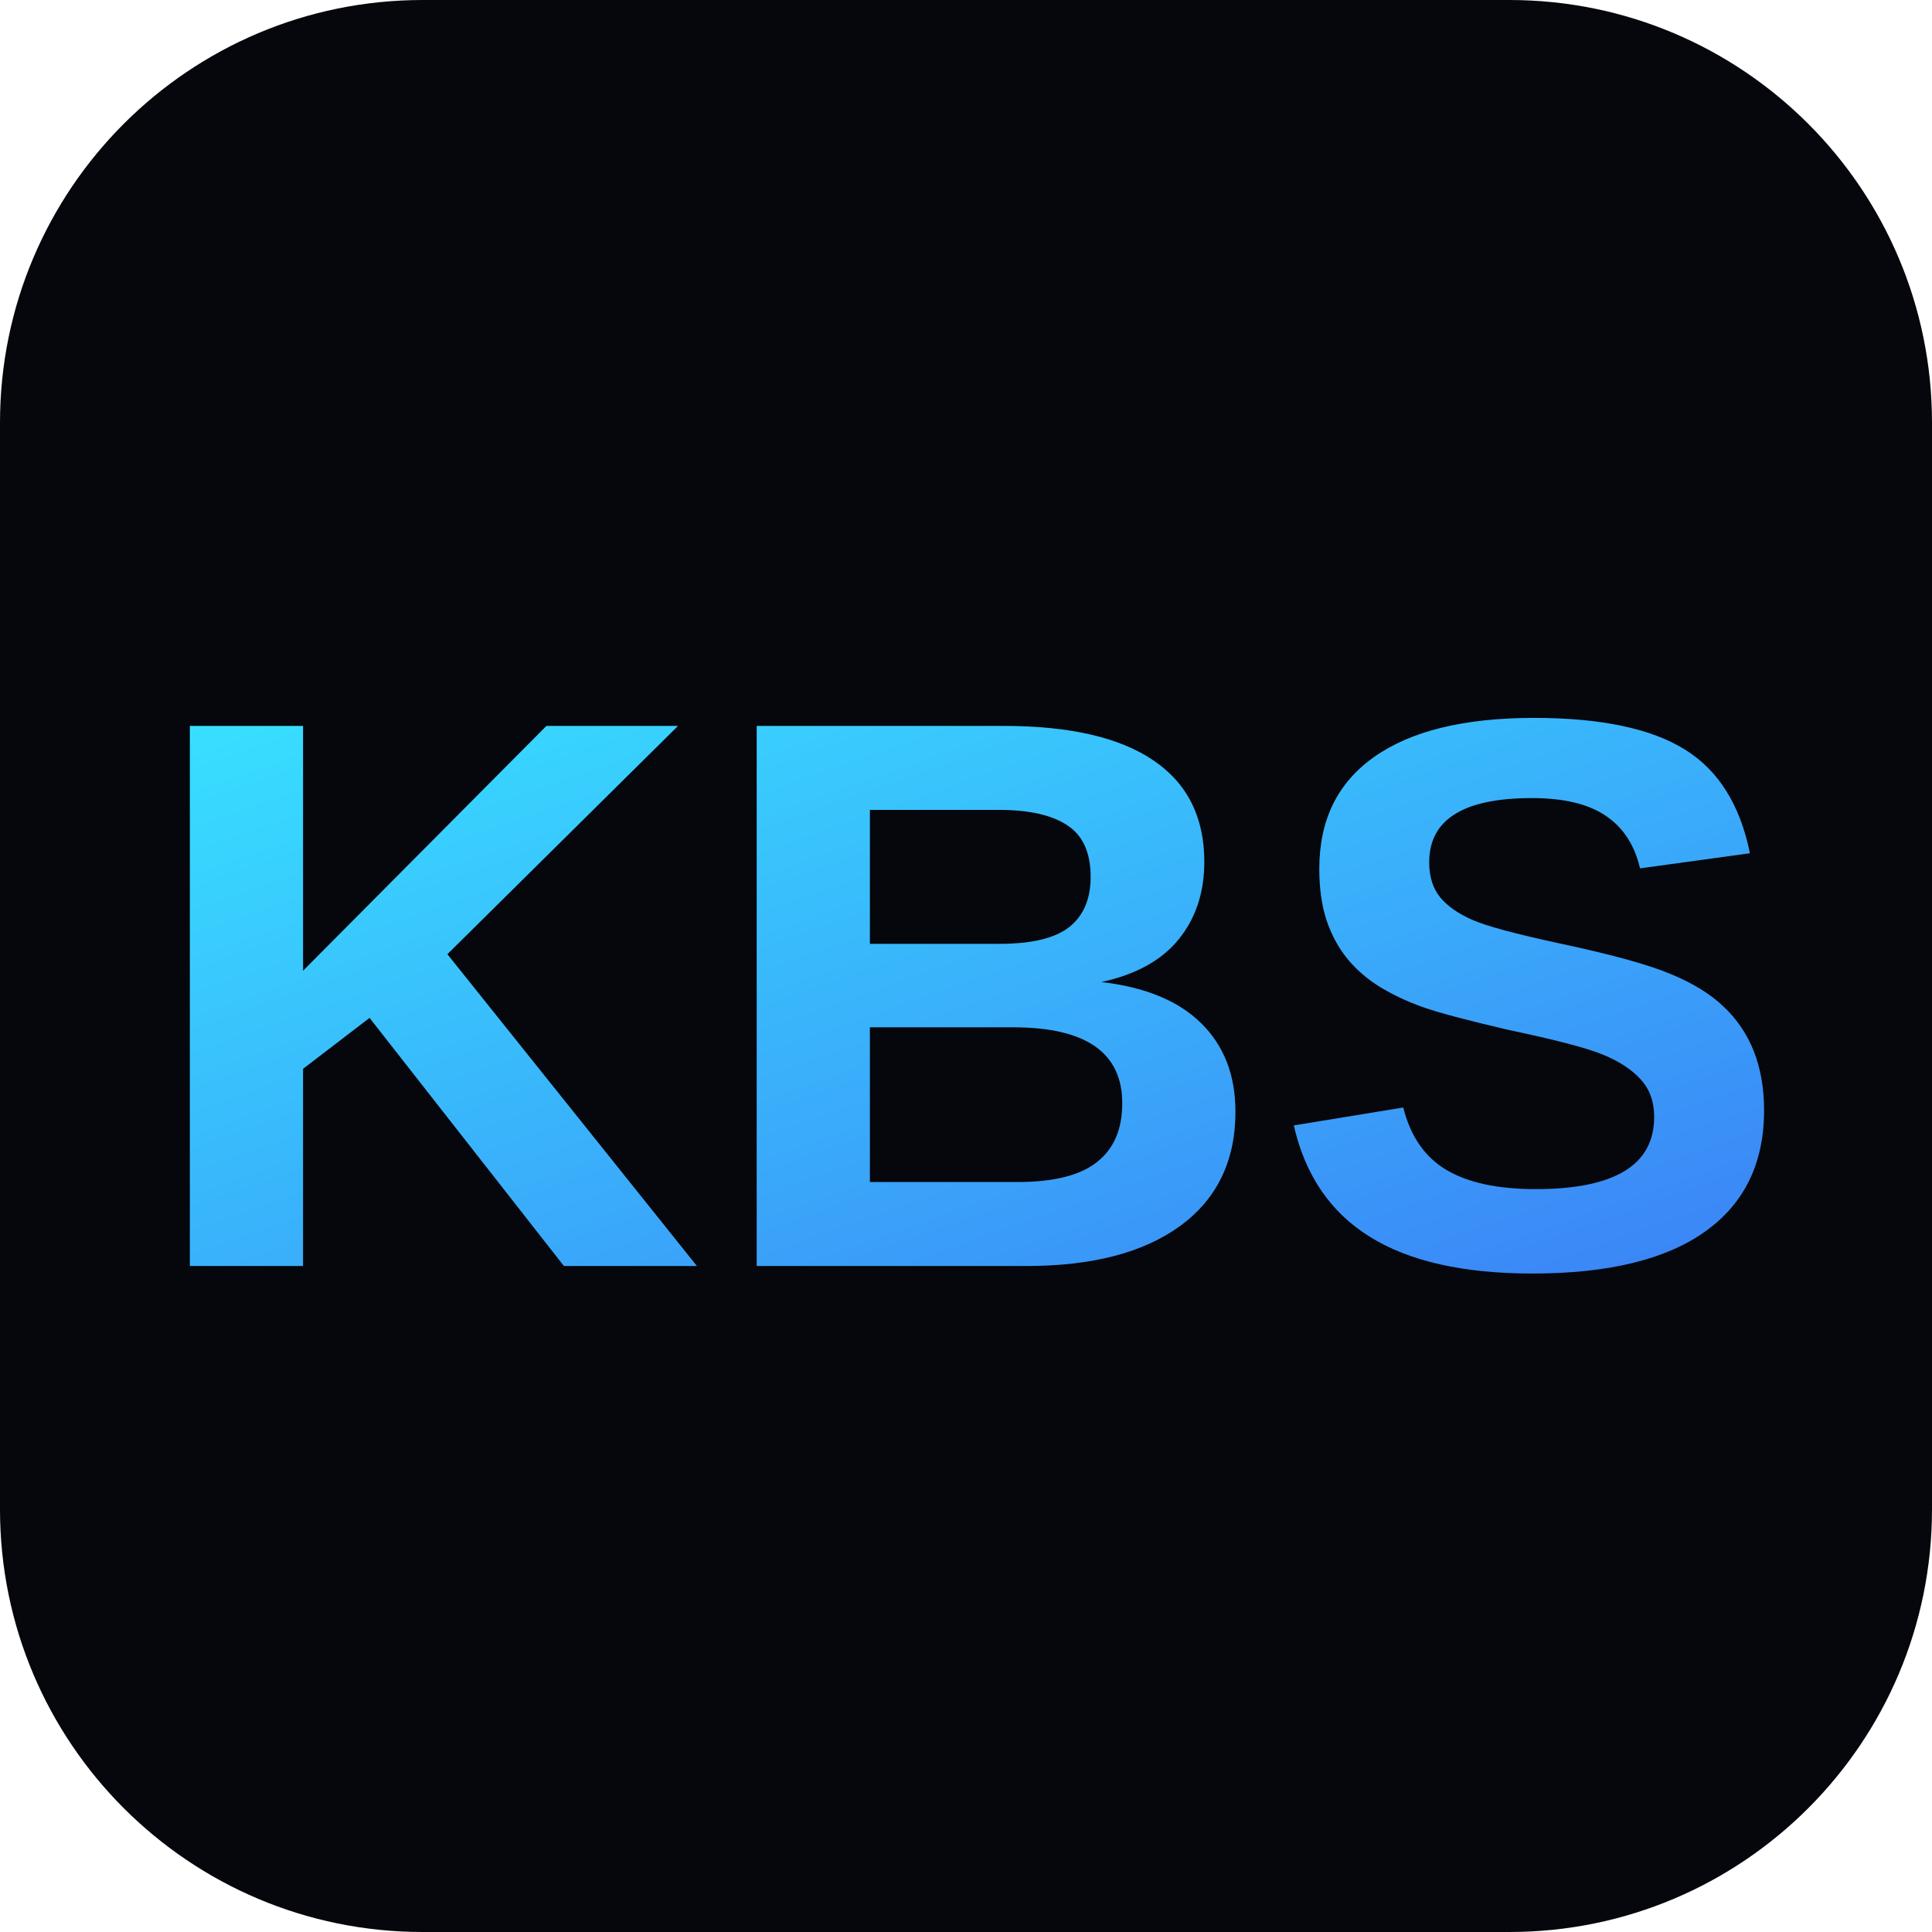
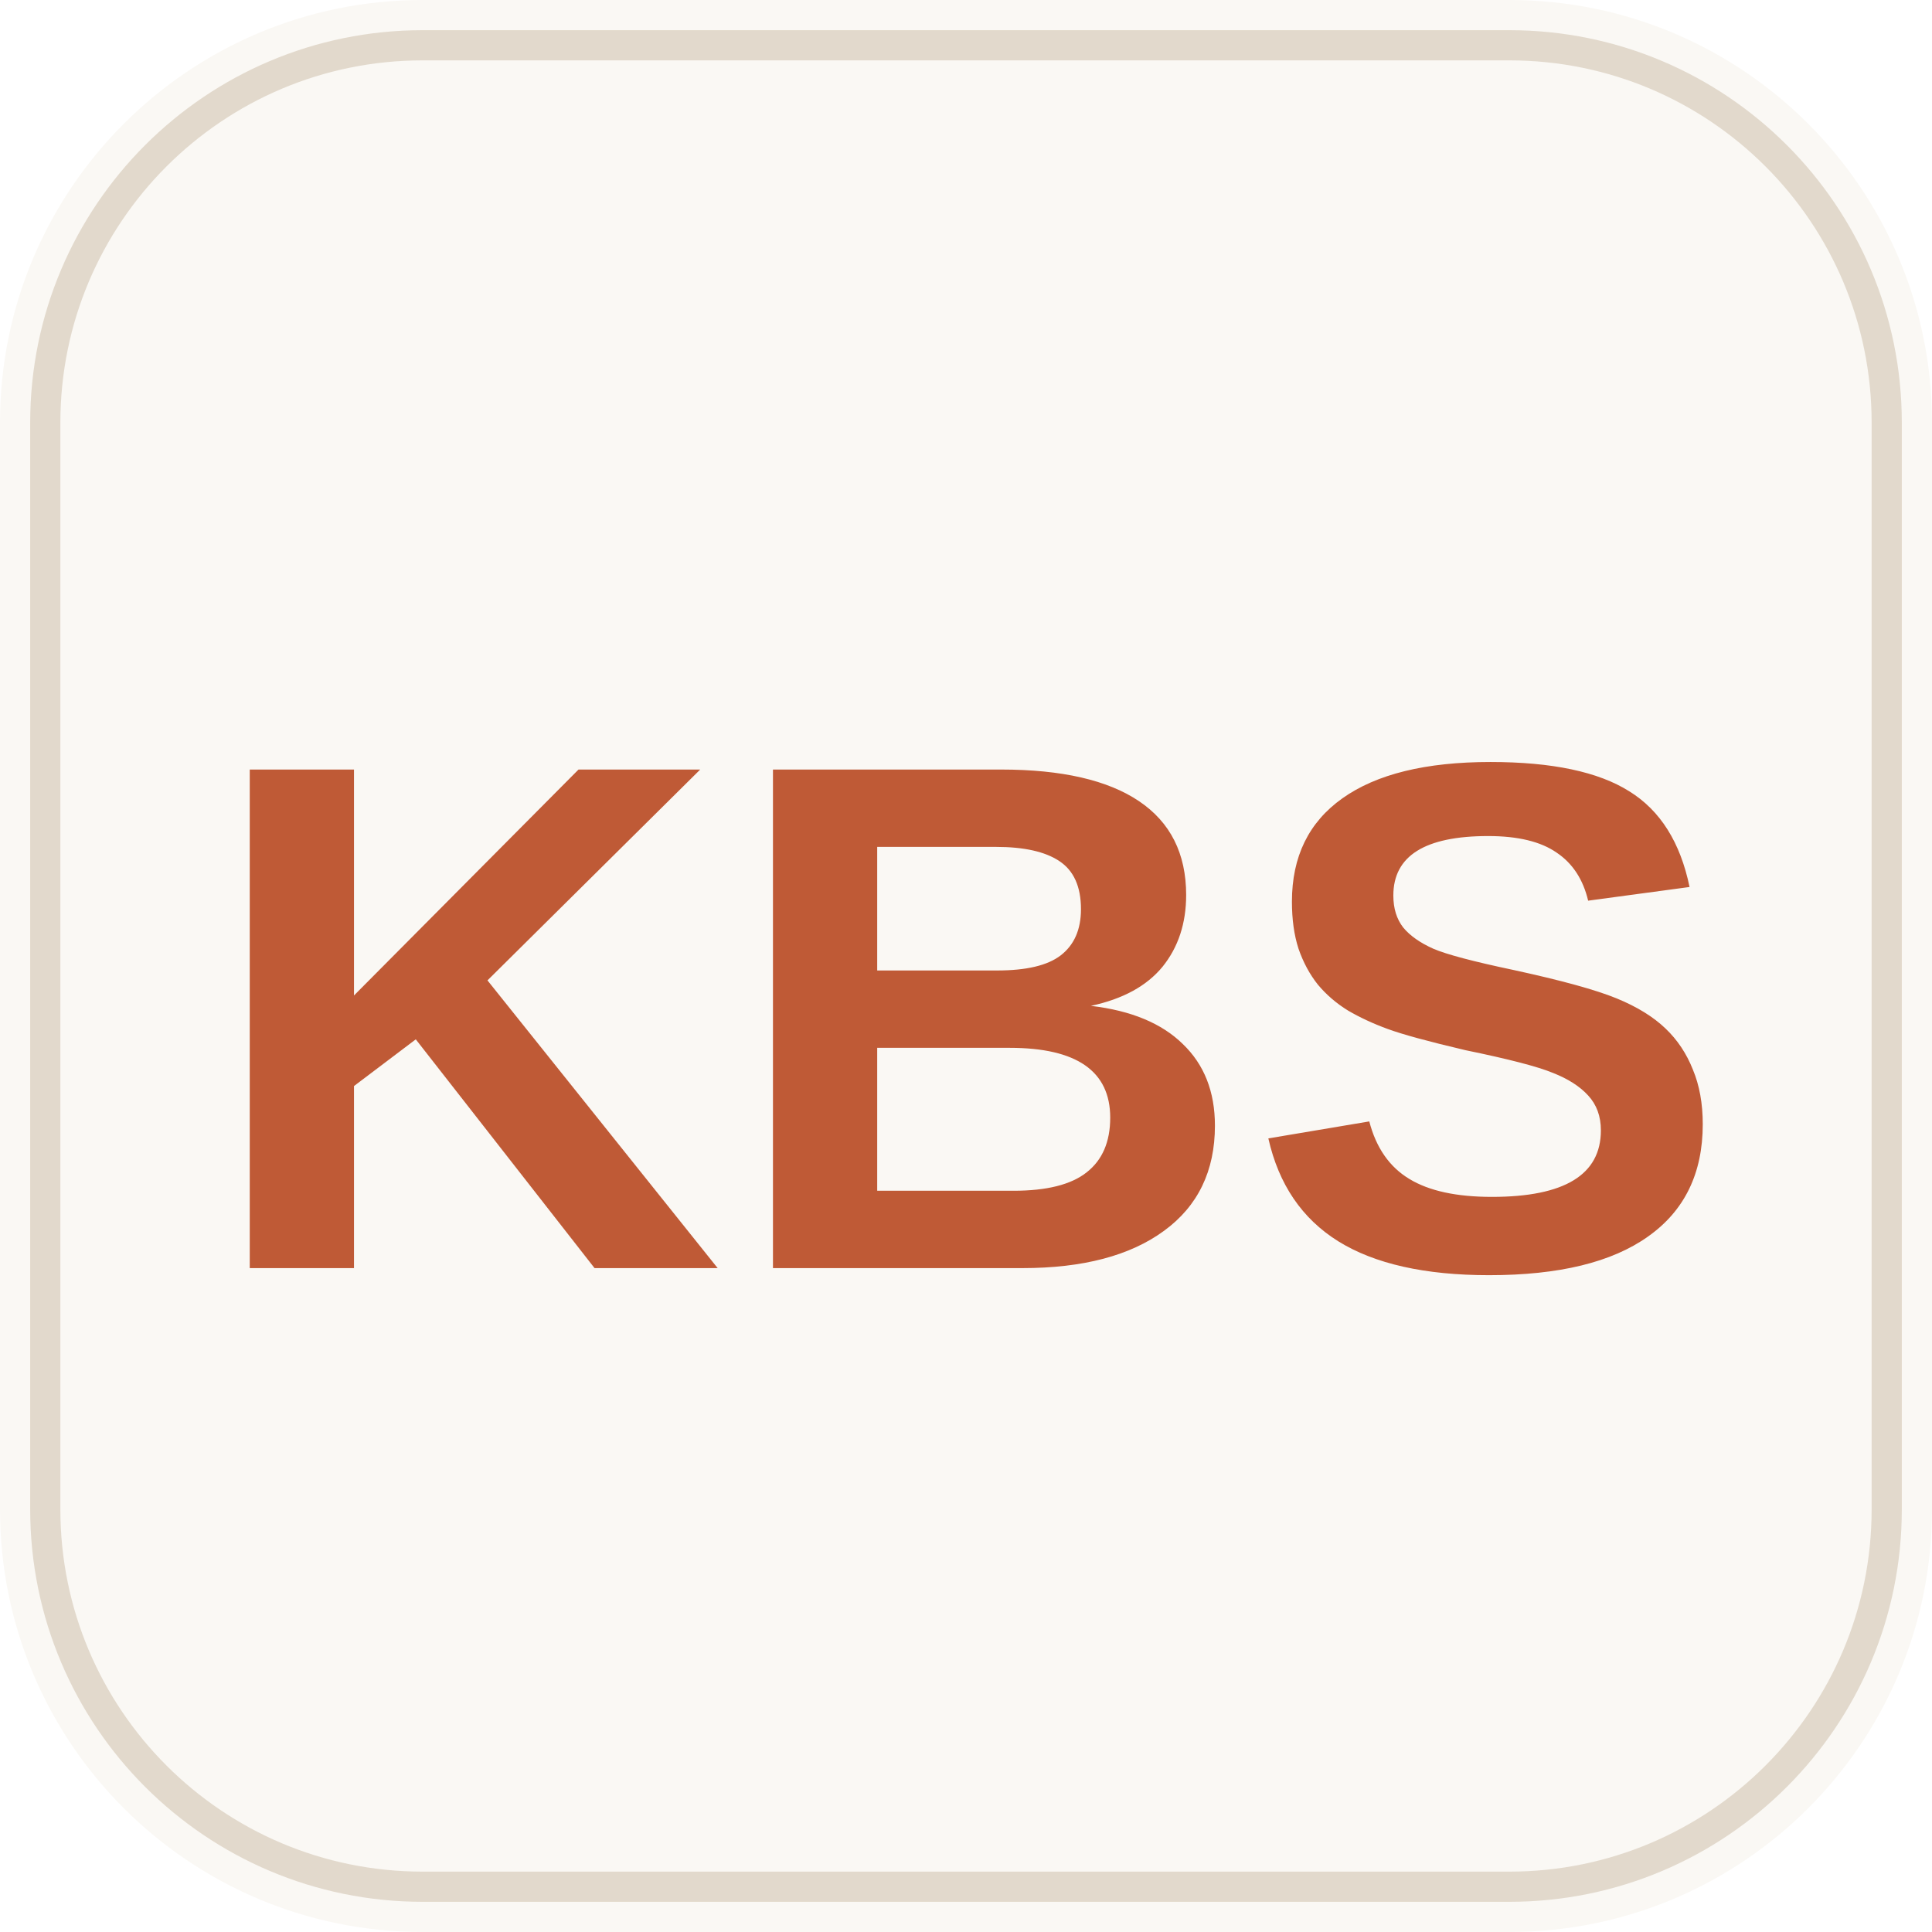
<svg xmlns="http://www.w3.org/2000/svg" viewBox="0 0 64 64">
-   <defs>
-     <linearGradient id="g" x1="0" y1="0" x2="1" y2="1">
-       <stop offset="0" stop-color="#38e0ff" />
-       <stop offset="1" stop-color="#3b82f6" />
-     </linearGradient>
-   </defs>
-   <rect width="64" height="64" rx="14" fill="#05070d" />
-   <text x="50%" y="54%" text-anchor="middle" dominant-baseline="middle" font-family="Poppins, Arial, sans-serif" font-weight="800" font-size="26" fill="url(#g)">KBS</text>
+   <rect width="64" height="64" rx="14" fill="#faf8f4" />
+   <rect x="1.5" y="1.5" width="61" height="61" rx="12.5" fill="none" stroke="#e2d9cc" />
+   <text x="50%" y="55%" text-anchor="middle" dominant-baseline="middle" font-family="Poppins, Arial, sans-serif" font-weight="800" font-size="24" fill="#bf5a36">KBS</text>
</svg>
